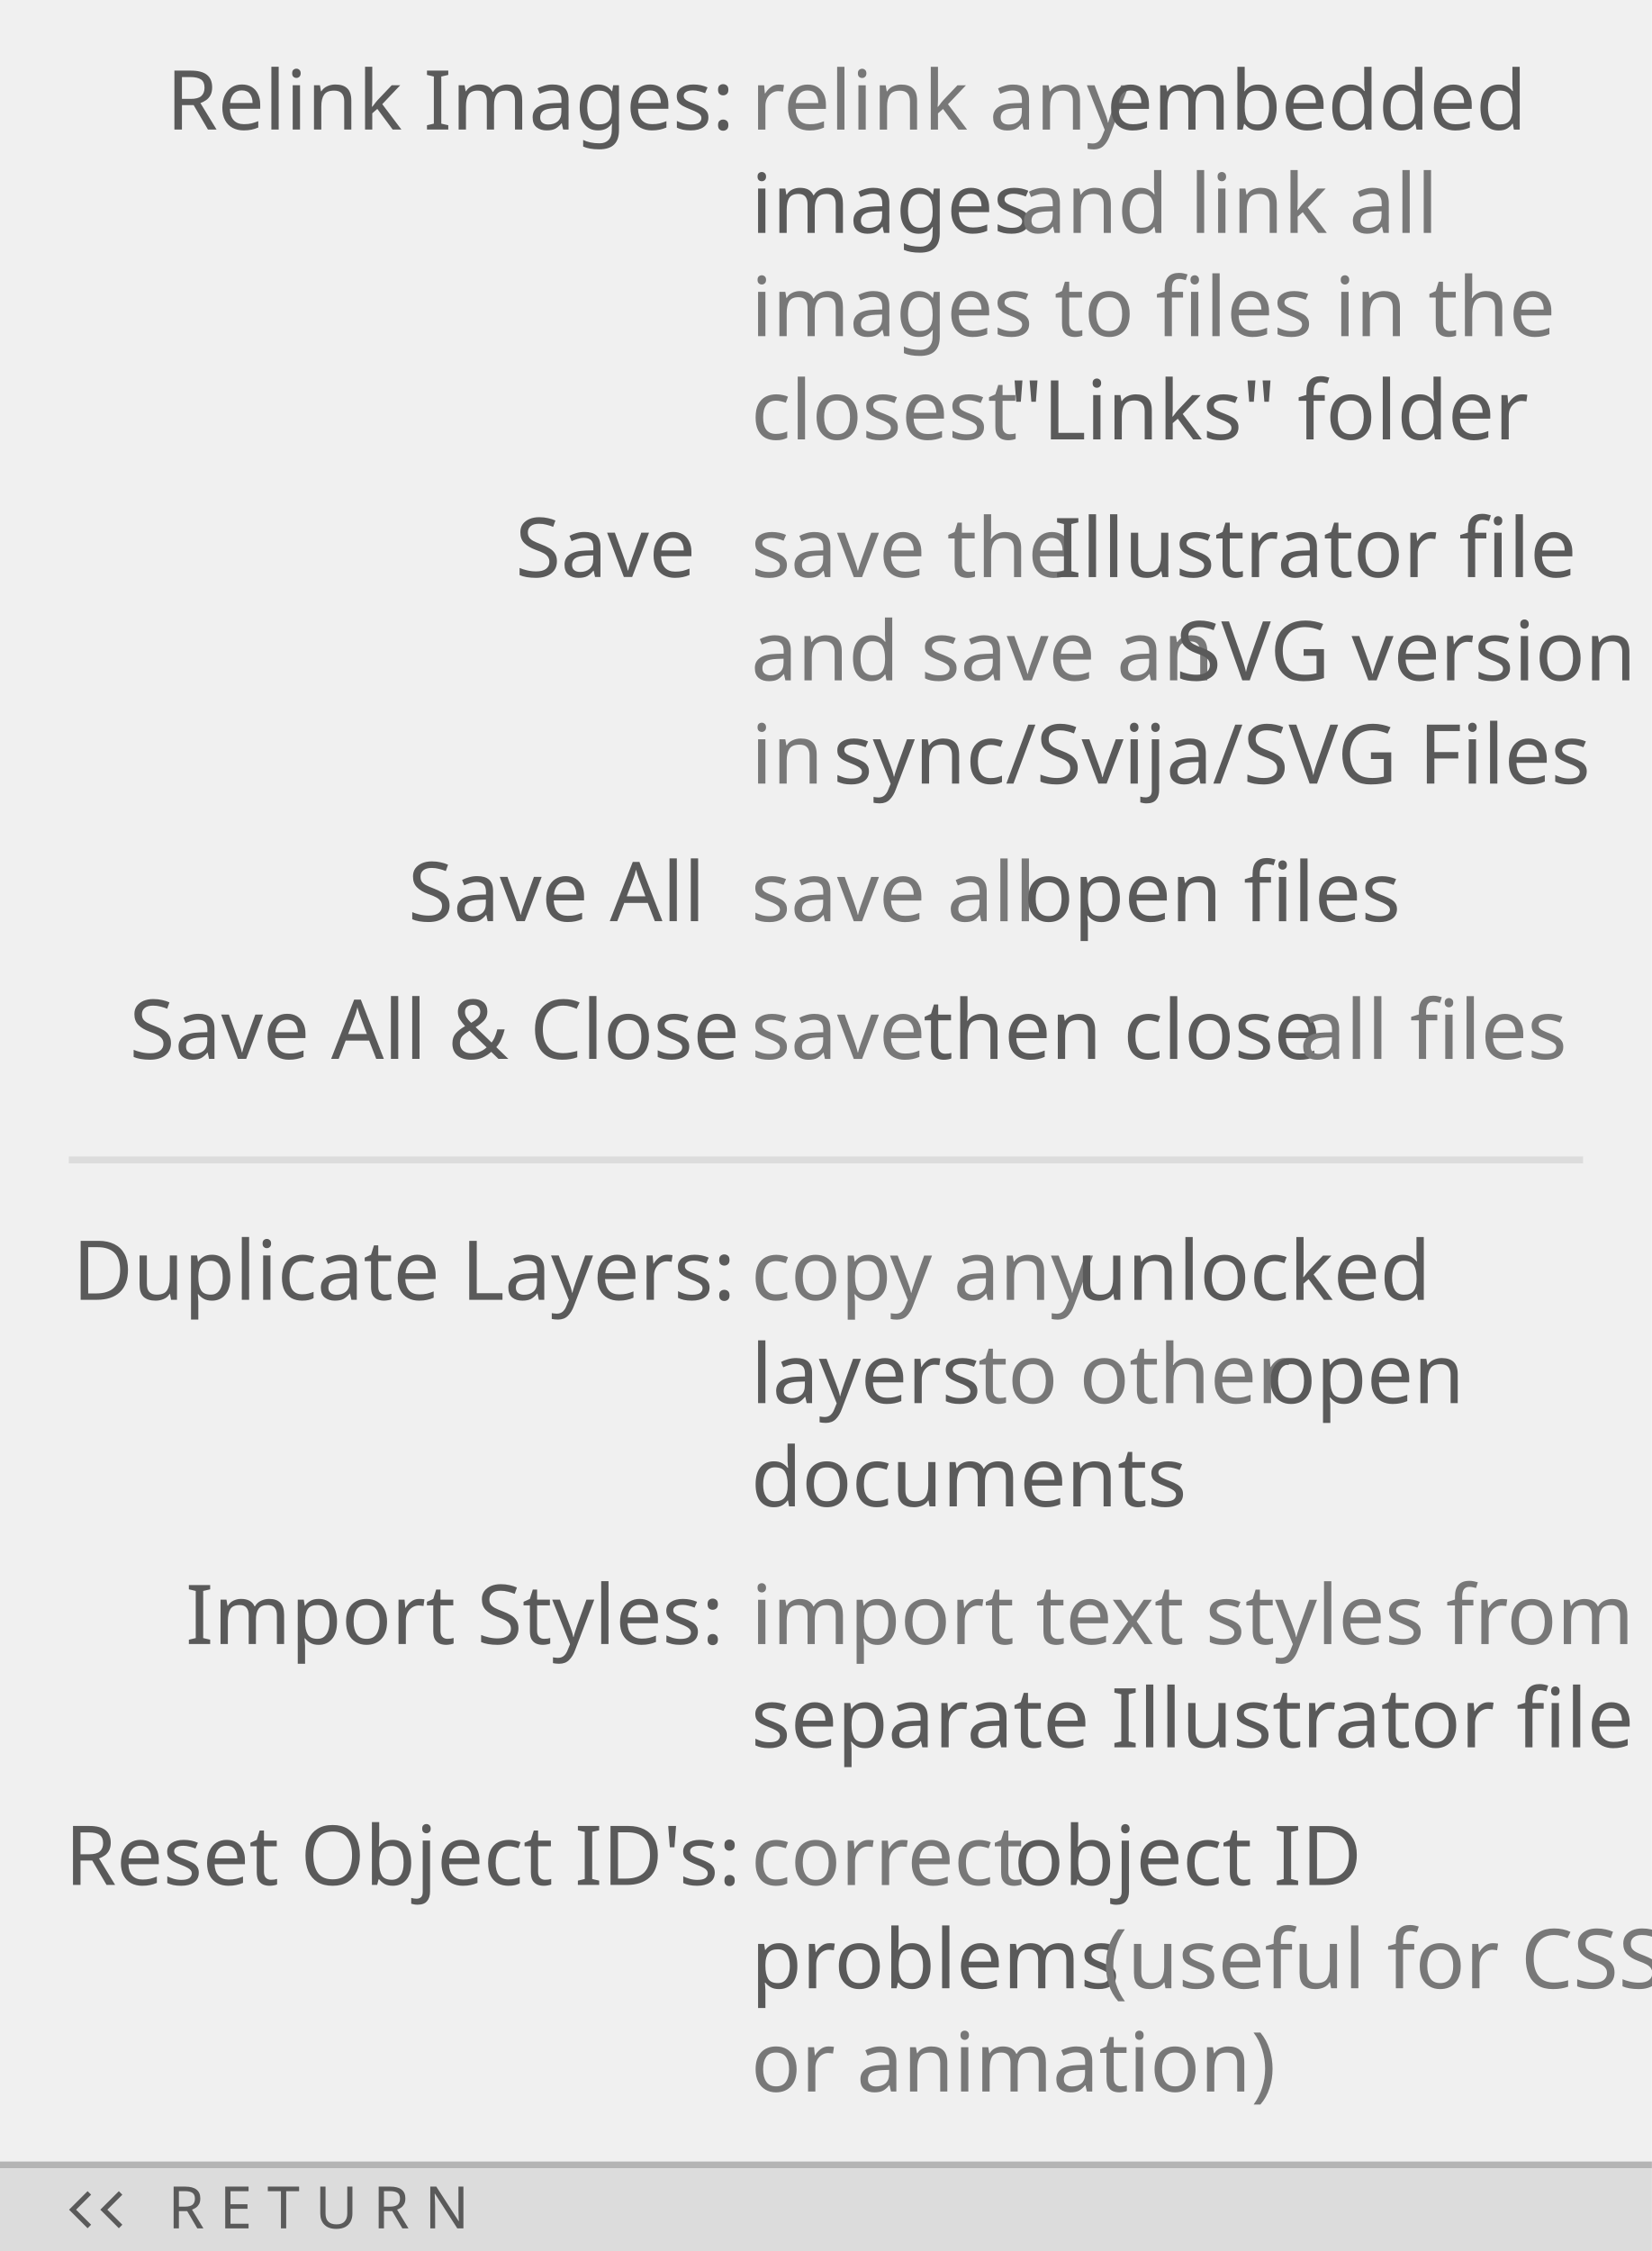
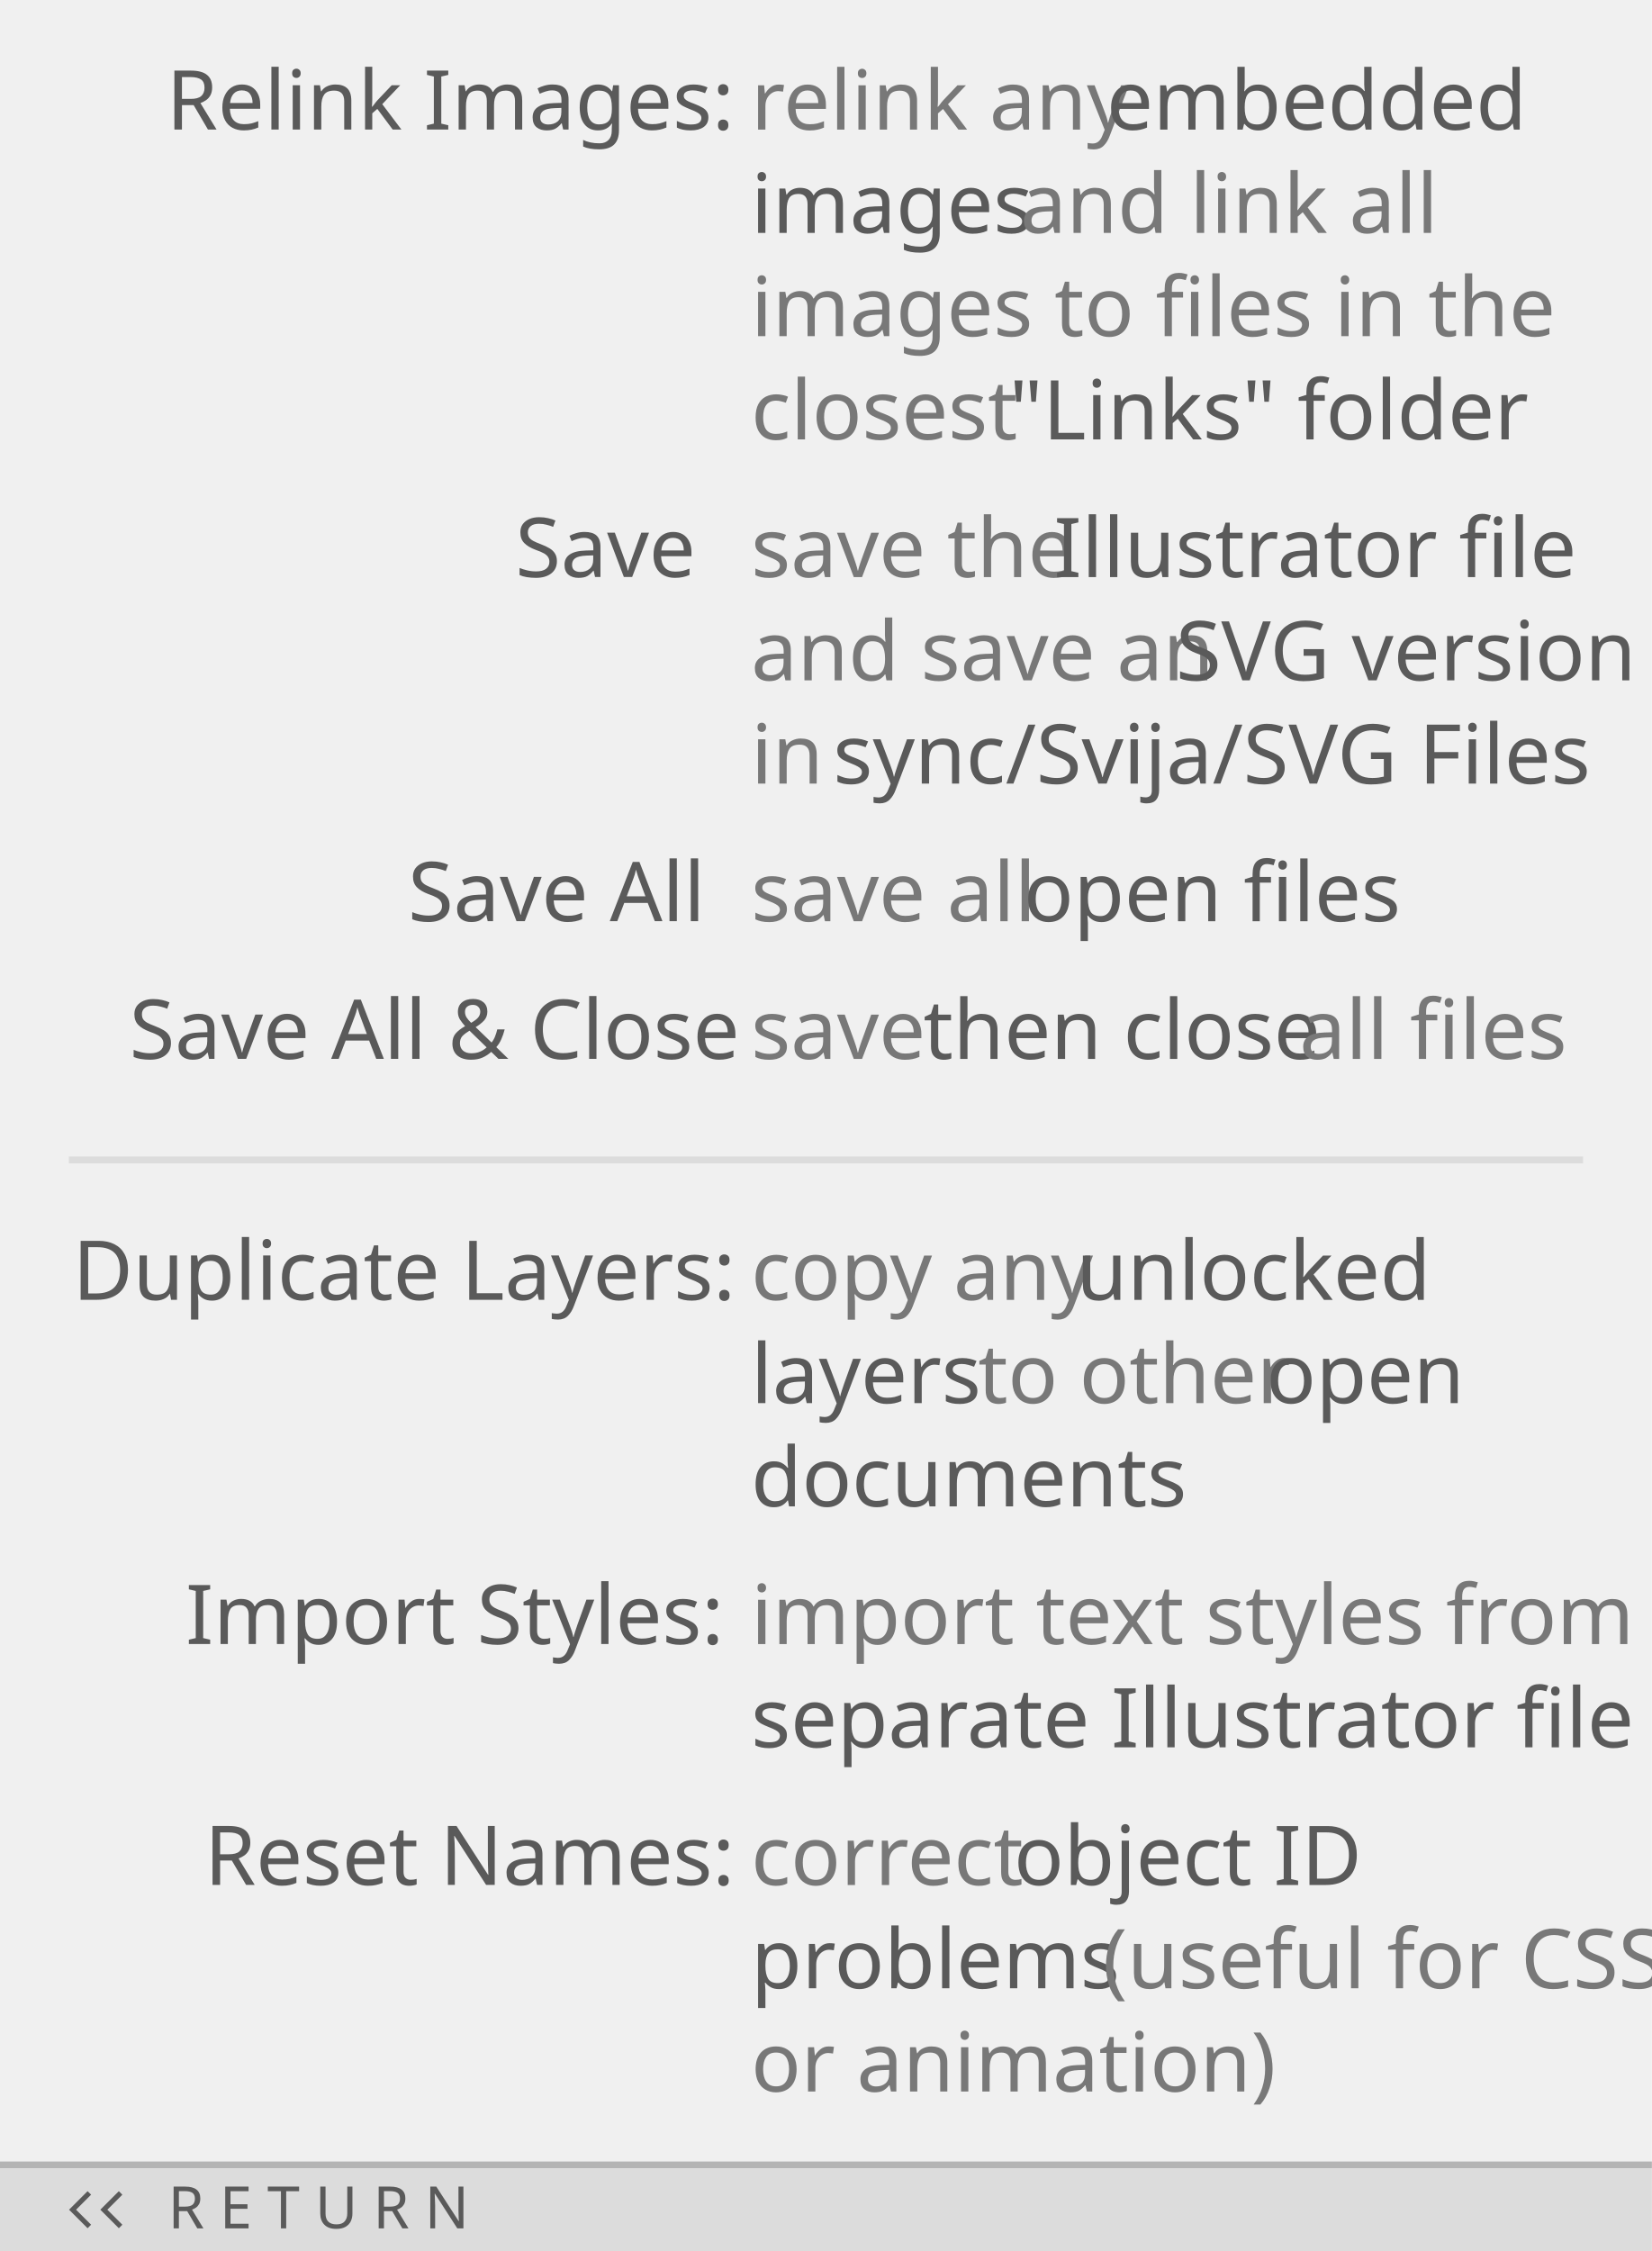
<svg xmlns="http://www.w3.org/2000/svg" xmlns:xlink="http://www.w3.org/1999/xlink" version="1.1" x="0px" y="0px" viewBox="0 0 240 327" style="enable-background:new 0 0 240 327;" xml:space="preserve">
  <style type="text/css">
	.st0{fill:#323232;}
	.st1{fill:#535353;}
	.st2{fill:#B9B9B9;}
	.st3{fill:#F0F0F0;}
	.st4{fill:#181818;}
	.st5{fill:#787878;}
	.st6{fill:#B4B4B4;}
	.st7{fill:#252525;}
	.st8{fill:#464646;}
	.st9{fill:#AAAAAA;}
	.st10{fill:#DCDCDC;}
	.st11{fill:#828282;}
	.st12{fill:#8C8C8C;}
	.st13{fill:#5A5A5A;}
	.st14{font-family:'SourceSansPro-SemiBold';}
	.st15{font-size:8.5px;}
	.st16{font-size:12px;}
	.st17{fill:none;}
	.st18{font-family:'SourceSansPro-Regular';}
	.st19{fill:#969696;}
	.st20{fill:#3C3C3C;}
	.st21{fill:#646464;}
	.st22{fill:#C8C8C8;}
	.st23{fill:#505050;}
	.st24{fill:#E6E6E6;}
	.st25{fill:#2D8CEB;}
	.st26{opacity:0;}
</style>
  <g id="not_buttons__xBB_">
    <g id="background">
      <rect class="st3" width="240" height="327" />
    </g>
    <g id="bottom_bar_stroke">
      <g>
        <rect x="0" y="314" class="st6" width="240" height="1" />
      </g>
    </g>
    <g id="logo_bar_x2C__bar__x26__bottom_bar">
      <g>
        <rect x="10" y="168" class="st10" width="220" height="1" />
      </g>
      <g>
        <rect x="0" y="315" transform="matrix(-1 -4.495927e-11 4.495927e-11 -1 240 642)" class="st10" width="240" height="12" />
      </g>
    </g>
    <g id="bottom_bar_text">
      <g>
        <text transform="matrix(1 0 0 1 24.3986 323.7097)" class="st13 st14 st15">R E T U R N</text>
      </g>
      <path class="st13" d="M10.034,321l2.692-2.691l0.51,0.51L11.053,321l2.183,2.182l-0.51,0.51L10.034,321z M17.266,323.692    l0.51-0.51L15.594,321l2.182-2.182l-0.51-0.51L14.575,321L17.266,323.692z" />
    </g>
    <g id="left_help">
      <g>
        <text transform="matrix(1 0 0 1 24.1835 18.8194)">
          <tspan x="0" y="0" class="st13 st14 st16">Relink Images: </tspan>
          <tspan x="75.455" y="15" class="st13 st14 st16"> </tspan>
          <tspan x="75.455" y="30" class="st13 st14 st16"> </tspan>
          <tspan x="50.699" y="65" class="st13 st14 st16">Save </tspan>
          <tspan x="75.455" y="80" class="st13 st14 st16"> </tspan>
          <tspan x="35.1" y="115" class="st13 st14 st16">Save All</tspan>
          <tspan x="-5.376" y="135" class="st13 st14 st16">Save All &amp; Close </tspan>
          <tspan x="-13.62" y="170" class="st13 st14 st16">Duplicate Layers: </tspan>
          <tspan x="75.455" y="185" class="st13 st14 st16"> </tspan>
          <tspan x="2.772" y="220" class="st13 st14 st16">Import Styles: </tspan>
-           <tspan x="-14.735" y="255" class="st13 st14 st16">Reset Object ID's:</tspan>
+           <tspan x="5.544" y="255" class="st13 st14 st16">Reset Names:</tspan>
          <tspan x="75.455" y="275" class="st13 st14 st16"> </tspan>
        </text>
      </g>
    </g>
    <g id="logo__x26__right_help">
      <g>
        <rect x="109.127" y="8.87" class="st17" width="124.436" height="298.464" />
        <text transform="matrix(1 0 0 1 109.1267 18.8301)">
          <tspan x="0" y="0" class="st5 st18 st16">relink any </tspan>
          <tspan x="51.647" y="0" class="st13 st18 st16">embedded </tspan>
          <tspan x="0" y="15" class="st13 st18 st16">images</tspan>
          <tspan x="35.977" y="15" class="st5 st18 st16"> and link all </tspan>
          <tspan x="0" y="30" class="st5 st18 st16">images to files in the </tspan>
          <tspan x="0" y="45" class="st5 st18 st16">closest </tspan>
          <tspan x="37.5" y="45" class="st13 st18 st16">"Links" folder</tspan>
          <tspan x="0" y="65" class="st5 st18 st16">save the </tspan>
          <tspan x="43.969" y="65" class="st13 st18 st16">Illustrator file </tspan>
          <tspan x="0" y="80" class="st5 st18 st16">and save an </tspan>
          <tspan x="61.718" y="80" class="st13 st18 st16">SVG version</tspan>
          <tspan x="120.878" y="80" class="st5 st18 st16">  </tspan>
          <tspan x="0" y="95" class="st5 st18 st16">in </tspan>
          <tspan x="11.917" y="95" class="st13 st18 st16">sync/Svija/SVG Files</tspan>
          <tspan x="0" y="115" class="st5 st18 st16">save all </tspan>
          <tspan x="39.6" y="115" class="st13 st18 st16">open files</tspan>
          <tspan x="0" y="135" class="st5 st18 st16">save </tspan>
          <tspan x="25.032" y="135" class="st13 st18 st16">then close</tspan>
          <tspan x="76.548" y="135" class="st5 st18 st16"> all files </tspan>
          <tspan x="0" y="170" class="st5 st18 st16">copy any </tspan>
          <tspan x="47.255" y="170" class="st13 st18 st16">unlocked </tspan>
          <tspan x="0" y="185" class="st13 st18 st16">layers</tspan>
          <tspan x="29.855" y="185" class="st5 st18 st16"> to other </tspan>
          <tspan x="74.82" y="185" class="st13 st18 st16">open </tspan>
          <tspan x="0" y="200" class="st13 st18 st16">documents</tspan>
          <tspan x="0" y="220" class="st5 st18 st16">import text styles from a </tspan>
          <tspan x="0" y="235" class="st13 st18 st16">separate Illustrator file</tspan>
          <tspan x="0" y="255" class="st5 st18 st16">correct </tspan>
          <tspan x="38.184" y="255" class="st13 st18 st16">object ID </tspan>
          <tspan x="0" y="270" class="st13 st18 st16">problems</tspan>
          <tspan x="47.952" y="270" class="st5 st18 st16"> (useful for CSS </tspan>
          <tspan x="0" y="285" class="st5 st18 st16">or animation)</tspan>
        </text>
      </g>
    </g>
  </g>
  <g id="buttons__xBB_">
    <g id="bottom_stroke">
	</g>
    <g id="bottom_fill">
	</g>
    <g id="bottom_label">
	</g>
    <g id="top_stroke">
	</g>
    <g id="top_fill">
	</g>
    <g id="top_label">
	</g>
  </g>
  <g id="mouseover__xBB_">
    <g id="mouseover_3">
	</g>
    <g id="mouseover_2">
	</g>
    <g id="mouseover_1">
	</g>
    <g id="mouseover_0">
	</g>
  </g>
  <g id="mousedowns__xBB_">
    <g id="mousedown_3">
	</g>
    <g id="mousedown_2">
	</g>
    <g id="mousedown_1">
	</g>
    <g id="mousedown_0">
	</g>
  </g>
  <g id="listener_links__xBB_">
    <g id="links3">
	</g>
    <g id="links2">
	</g>
    <g id="links1">
	</g>
    <g id="links0">
	</g>
  </g>
  <g id="ai_links__xBB_">
    <g id="return">
      <a xlink:href="more.html">
        <rect x="0" y="0" class="st26" width="240" height="327" />
      </a>
    </g>
    <g id="bottom_bar">
	</g>
    <g id="logos">
	</g>
  </g>
</svg>
